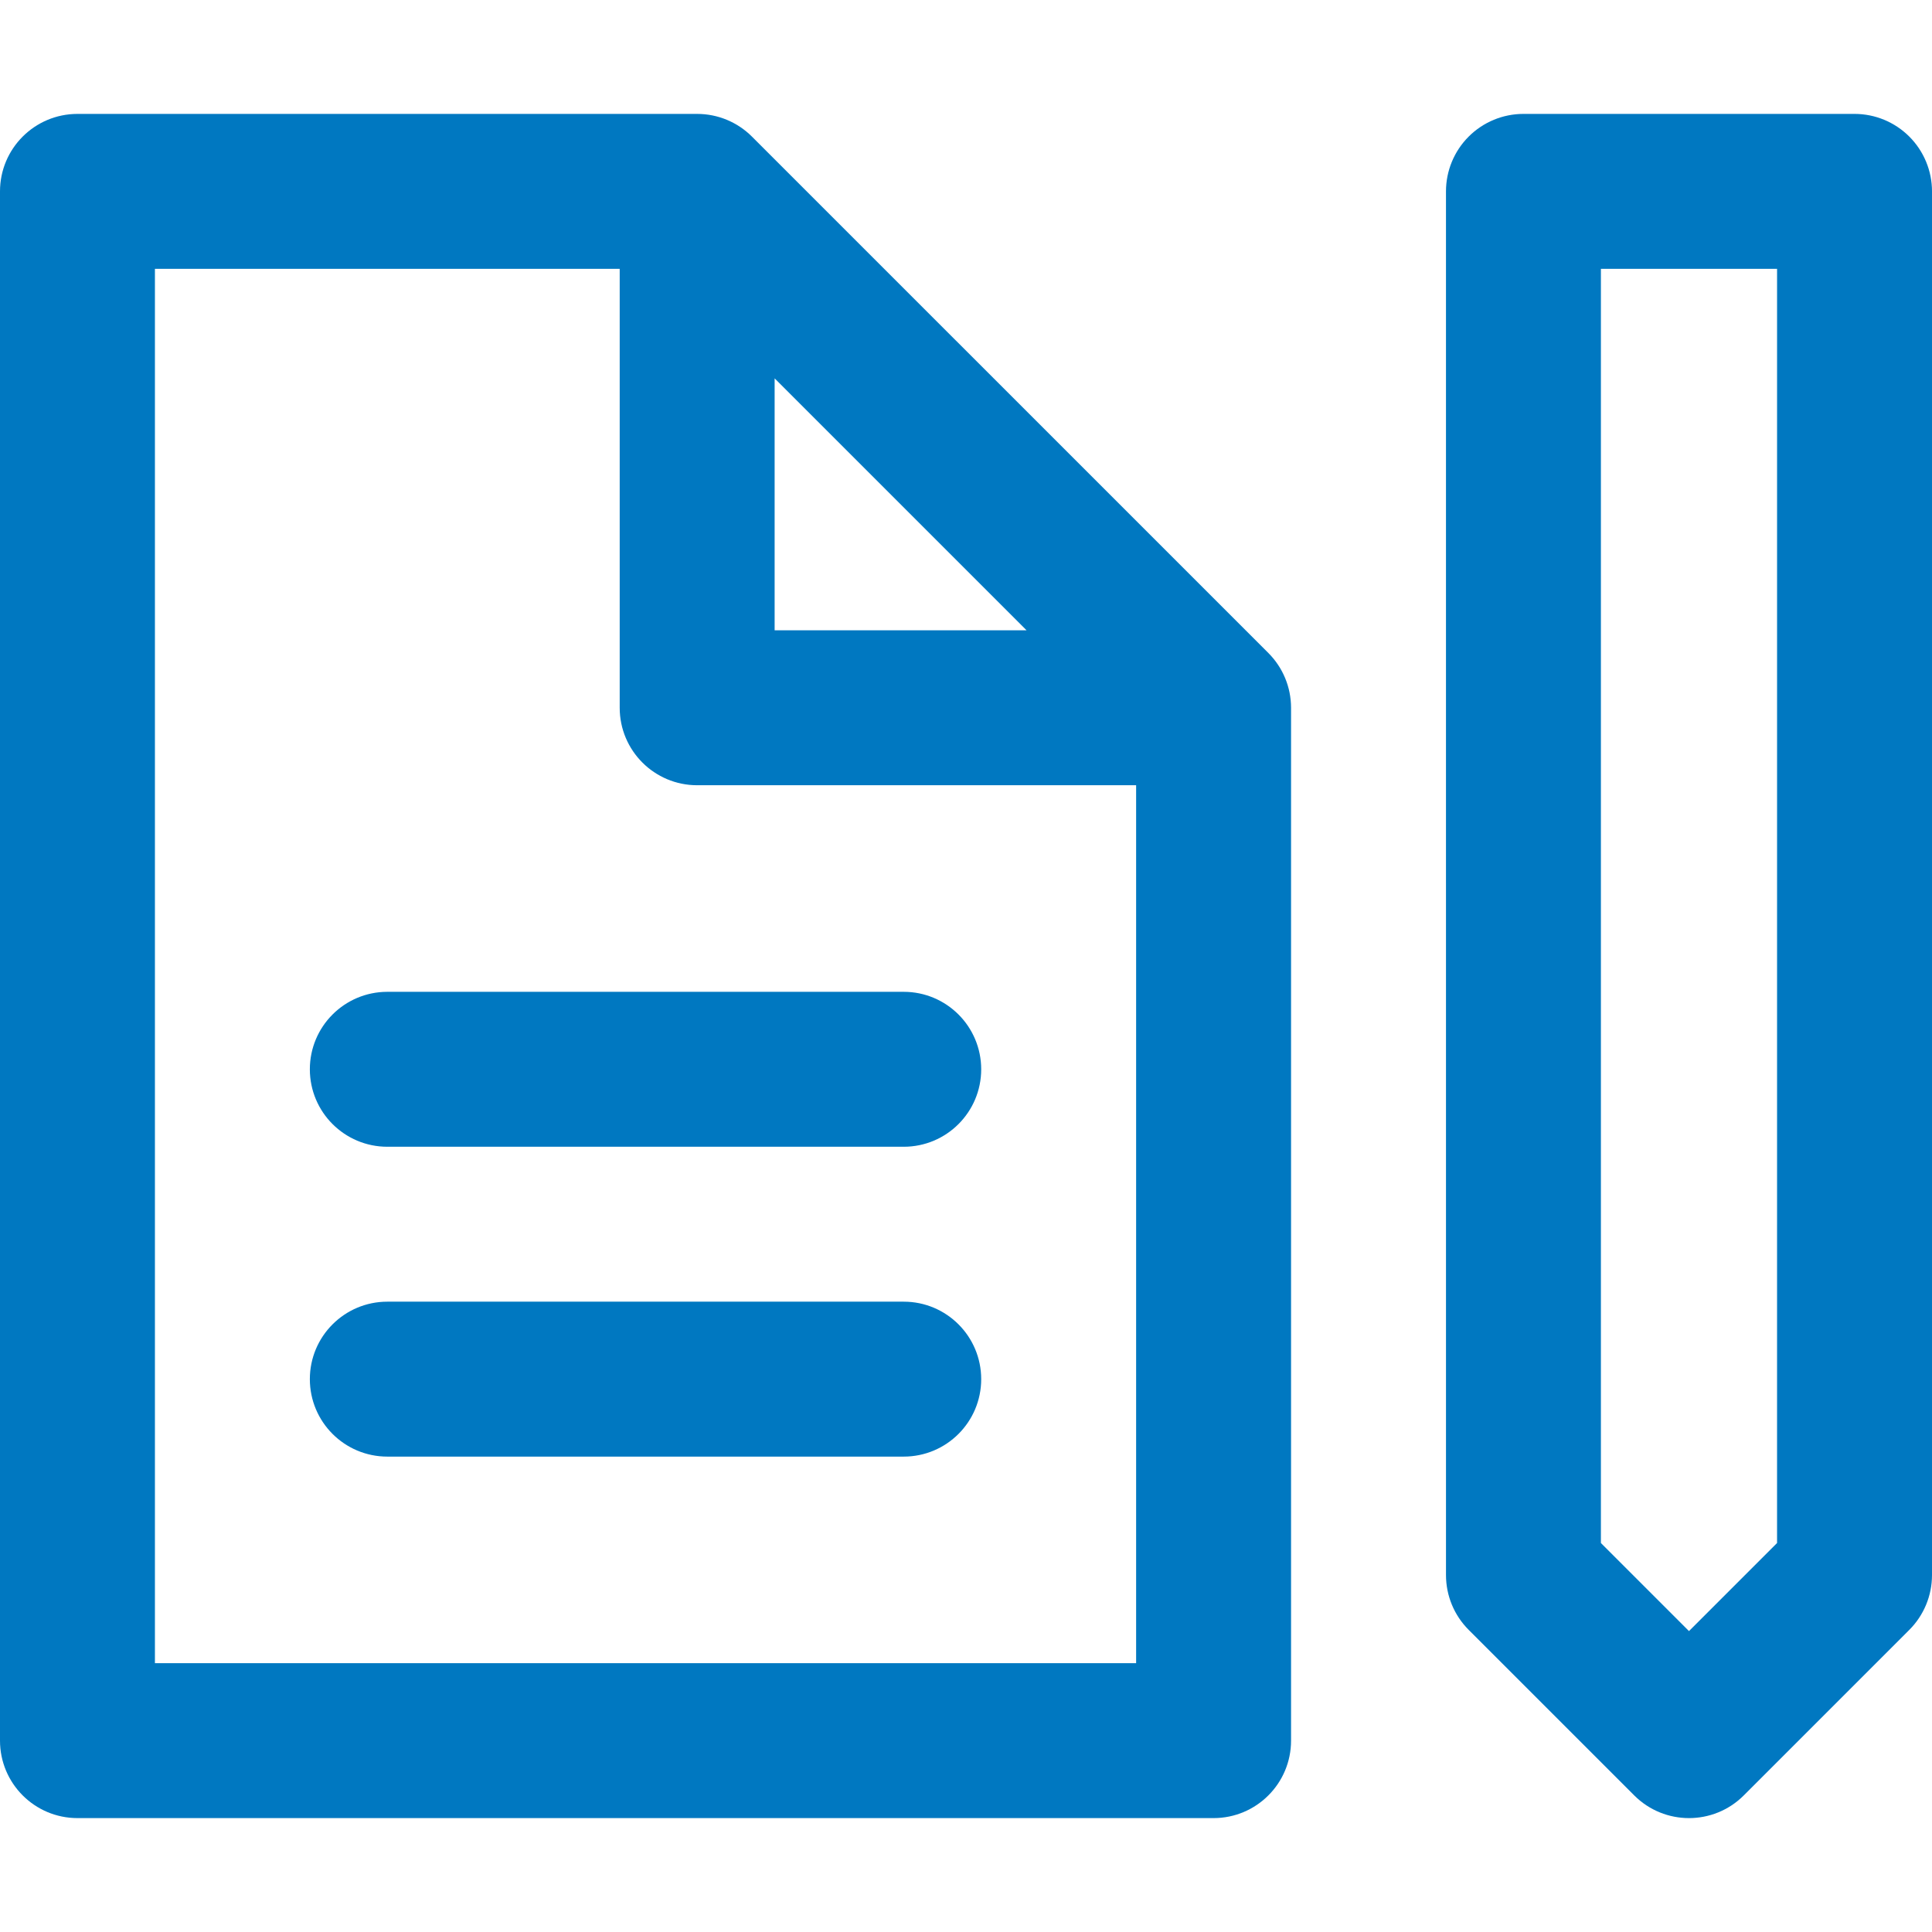
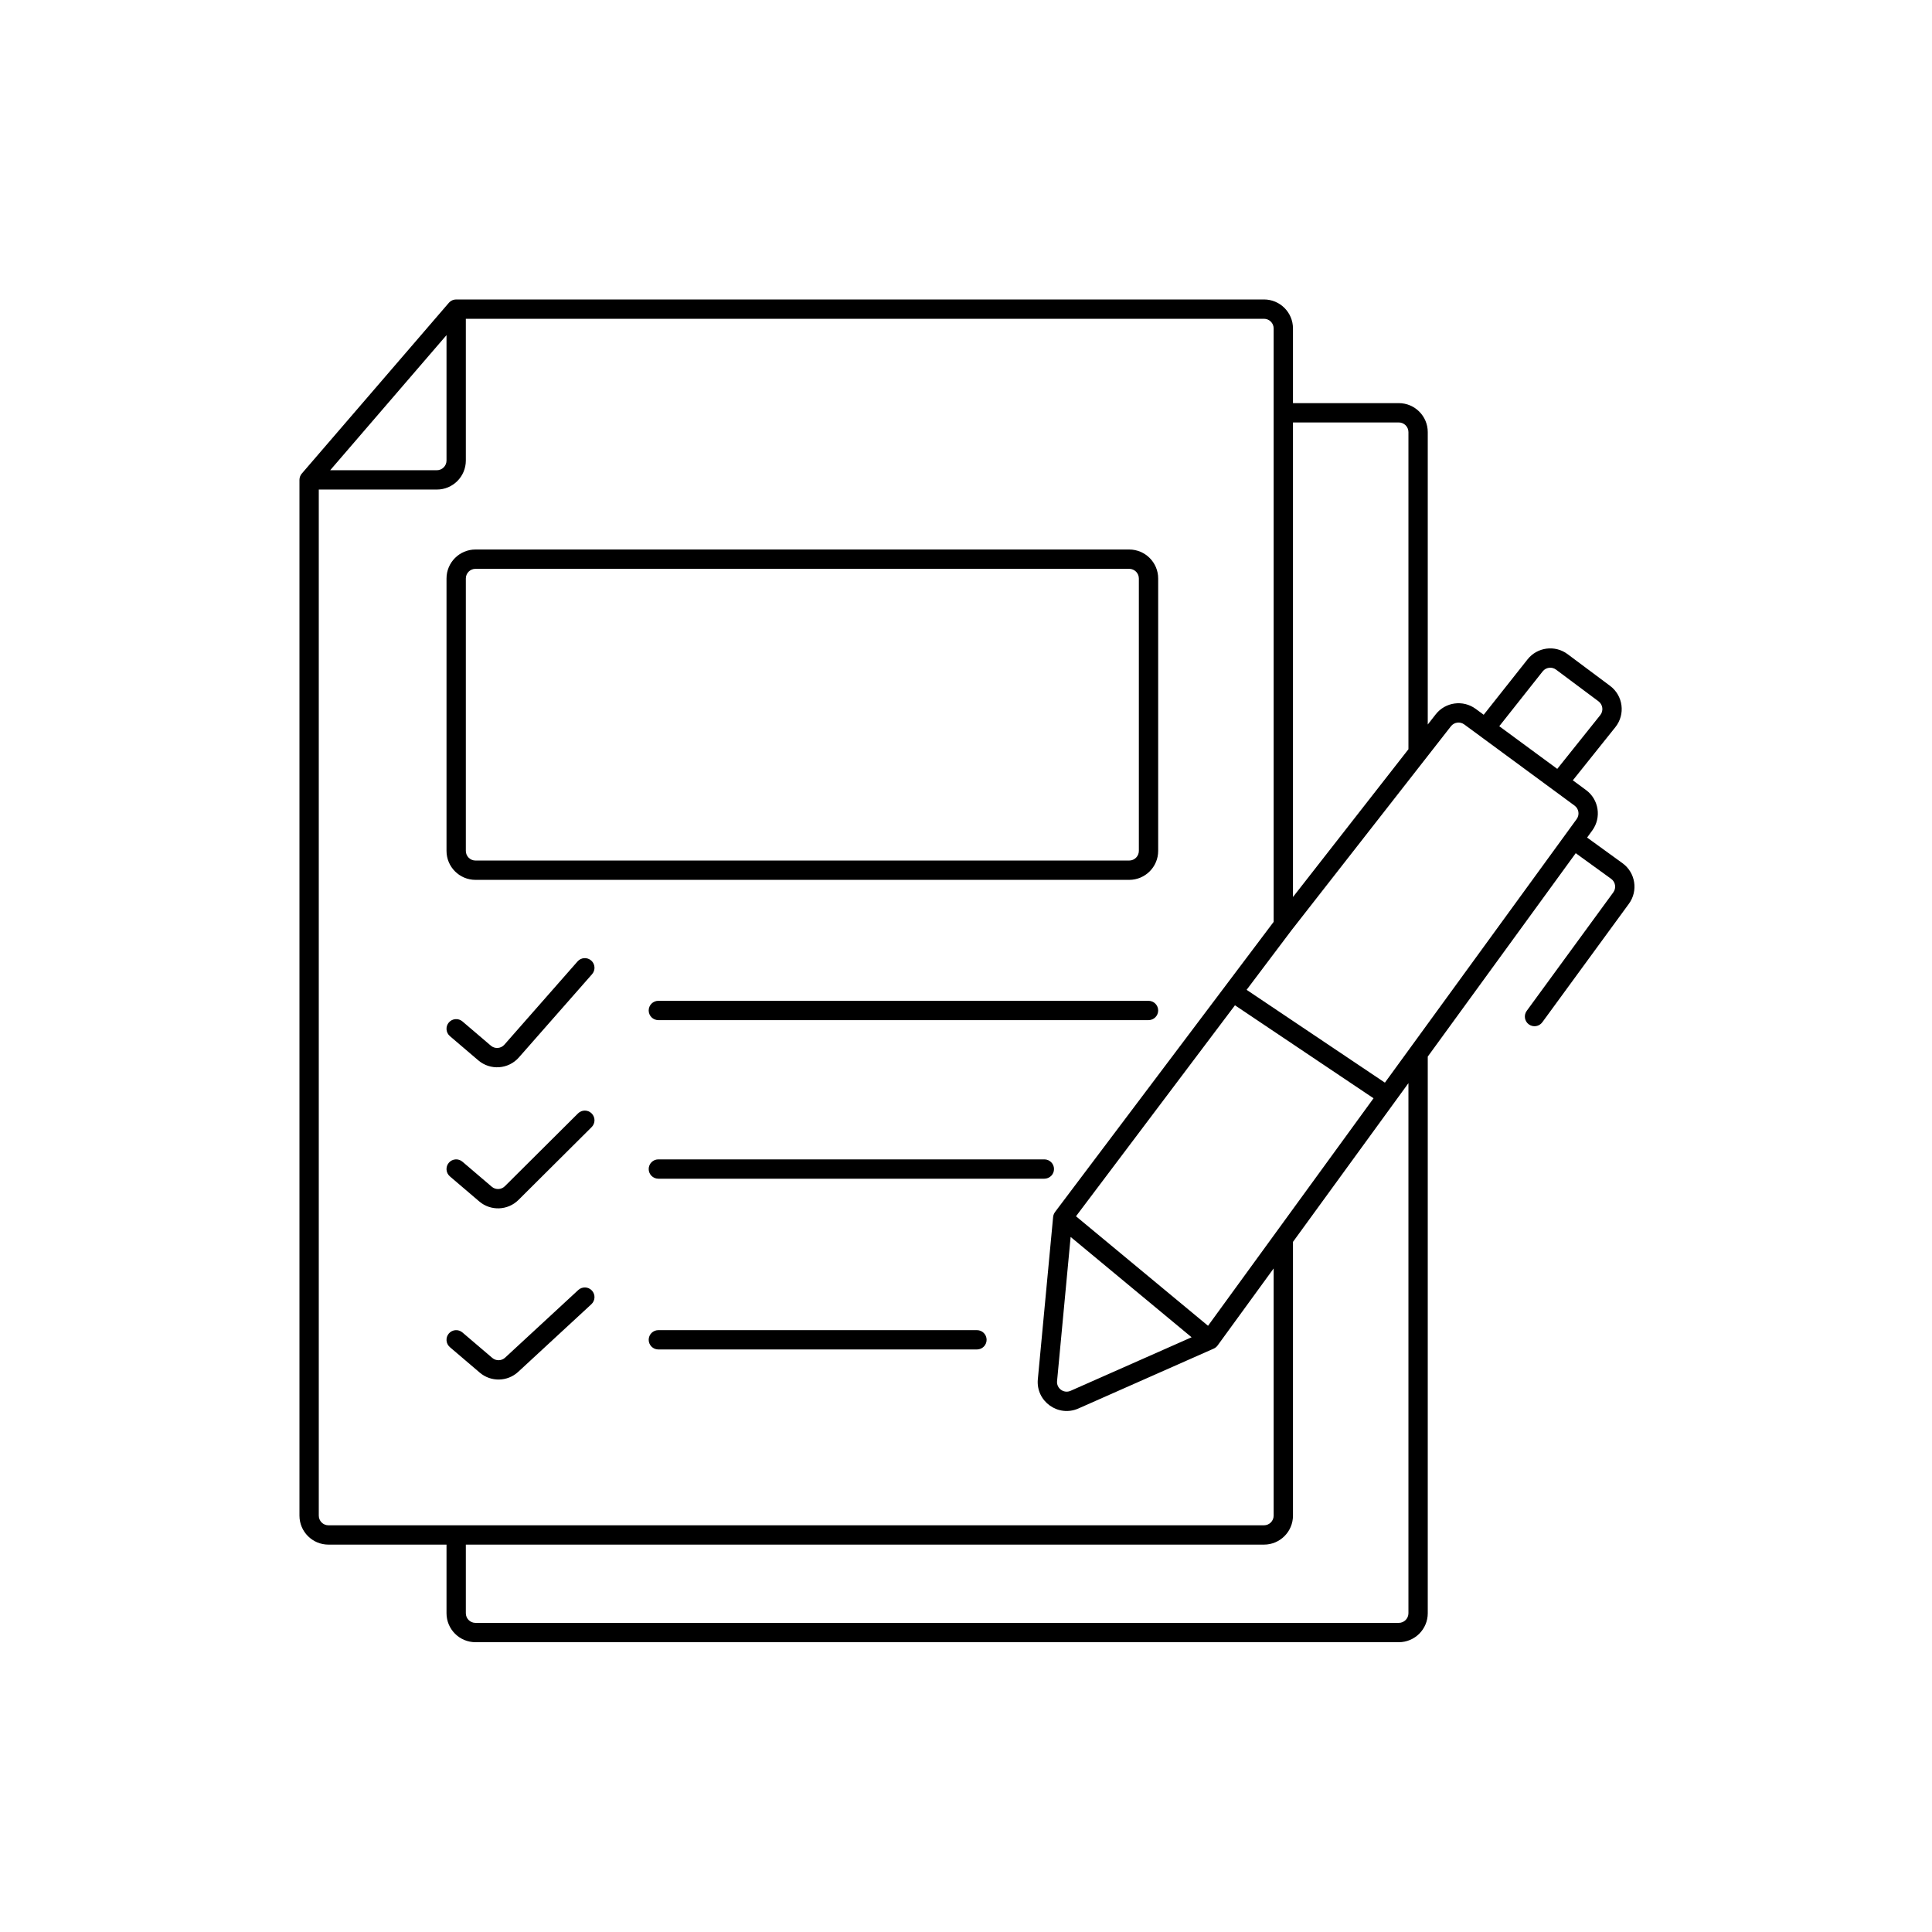
- <svg xmlns="http://www.w3.org/2000/svg" width="800" height="800" viewBox="0 0 512.001 512.001" id="Layer_1" overflow="hidden">
-   <style>
- .MsftOfcResponsive_Fill_0078c1 {
-  fill:#0078C1; 
- }
- </style>
-   <g>
-     <g>
-       <path d="M336.129 173.05 199.272 36.199C195.421 32.349 190.201 30.187 184.757 30.187L20.529 30.187C9.191 30.187 0 39.378 0 50.715L0 461.286C0 472.623 9.191 481.815 20.529 481.815L321.615 481.815C332.952 481.815 342.144 472.624 342.144 461.286L342.144 187.566C342.143 182.121 339.98 176.9 336.129 173.05ZM205.286 100.274 272.053 167.038 205.286 167.038 205.286 100.274ZM301.086 440.758 41.057 440.758 41.057 71.244 164.228 71.244 164.228 187.567C164.228 198.904 173.419 208.096 184.757 208.096L301.085 208.096 301.085 440.758Z" class="MsftOfcResponsive_Fill_0078c1" fill="#0078C1" />
-     </g>
-   </g>
-   <g>
-     <g>
-       <path d="M239.5 344.958 102.643 344.958C91.306 344.958 82.114 354.149 82.114 365.487 82.114 376.825 91.305 386.016 102.643 386.016L239.5 386.016C250.837 386.016 260.029 376.825 260.029 365.487 260.028 354.148 250.837 344.958 239.5 344.958Z" class="MsftOfcResponsive_Fill_0078c1" fill="#0078C1" />
-     </g>
-   </g>
-   <g>
-     <g>
-       <path d="M239.5 262.844 102.643 262.844C91.306 262.844 82.114 272.035 82.114 283.373 82.114 294.71 91.305 303.902 102.643 303.902L239.5 303.902C250.837 303.902 260.029 294.711 260.029 283.373 260.028 272.034 250.837 262.844 239.5 262.844Z" class="MsftOfcResponsive_Fill_0078c1" fill="#0078C1" />
-     </g>
-   </g>
-   <g>
-     <g>
-       <path d="M505.988 36.199C502.138 32.349 496.917 30.186 491.472 30.186L403.729 30.186C398.283 30.186 393.062 32.35 389.213 36.199 385.364 40.048 383.201 45.271 383.201 50.715L383.204 417.417C383.204 422.863 385.366 428.084 389.218 431.933L433.088 475.803C437.097 479.812 442.351 481.817 447.603 481.817 452.856 481.817 458.111 479.813 462.118 475.803L505.988 431.933C509.838 428.083 512.001 422.862 512.001 417.417L512.004 50.715C512 45.271 509.838 40.048 505.988 36.199ZM470.94 408.914 447.599 432.255 424.258 408.914 424.257 71.244 470.943 71.244 470.94 408.914Z" class="MsftOfcResponsive_Fill_0078c1" fill="#0078C1" />
-     </g>
-   </g>
+ <svg xmlns="http://www.w3.org/2000/svg" width="200" height="200" viewBox="0 0 200 200" fill="none">
+   <path d="M46.223 34.693L34.181 48.678H45.223C45.775 48.678 46.222 48.23 46.223 47.678V34.693ZM109.427 142.969C109.355 143.729 110.129 144.286 110.827 143.977L123.354 138.434L110.832 128.047L109.427 142.969ZM59.863 133.542C60.269 133.167 60.902 133.192 61.276 133.598C61.651 134.003 61.626 134.636 61.221 135.011L53.645 142.013C52.529 143.044 50.818 143.078 49.662 142.092L46.573 139.457C46.153 139.099 46.103 138.467 46.462 138.047C46.82 137.627 47.451 137.577 47.871 137.936L50.96 140.57C51.345 140.899 51.916 140.888 52.288 140.544L59.863 133.542ZM101.134 137.696C101.686 137.696 102.134 138.144 102.134 138.696C102.134 139.248 101.686 139.696 101.134 139.696H68.152C67.6 139.696 67.153 139.248 67.152 138.696C67.152 138.144 67.6 137.697 68.152 137.696H101.134ZM111.386 125.908L125.055 137.245L142.188 113.693L127.843 104.067L111.386 125.908ZM59.836 115.259C60.227 114.869 60.86 114.871 61.25 115.263C61.64 115.654 61.639 116.287 61.247 116.677L53.674 124.215C52.567 125.317 50.799 125.385 49.61 124.371L46.573 121.779C46.153 121.421 46.103 120.789 46.462 120.369C46.82 119.949 47.451 119.899 47.871 120.258L50.908 122.85C51.304 123.188 51.894 123.164 52.263 122.797L59.836 115.259ZM108.111 120.019C108.664 120.019 109.111 120.466 109.111 121.019C109.111 121.571 108.663 122.018 108.111 122.019H68.152C67.6 122.018 67.152 121.571 67.152 121.019C67.152 120.466 67.6 120.019 68.152 120.019H108.111ZM151.579 74.994C151.143 74.674 150.531 74.757 150.198 75.184L133.645 96.366L133.646 96.367L129.049 102.467L143.365 112.075L163.216 84.79C163.539 84.345 163.442 83.722 162.999 83.397L151.579 74.994ZM59.791 99.524C60.156 99.11 60.787 99.069 61.202 99.434C61.617 99.798 61.657 100.43 61.293 100.845L53.714 109.466C52.631 110.697 50.761 110.832 49.514 109.768L46.573 107.259C46.153 106.9 46.103 106.269 46.462 105.849C46.82 105.429 47.451 105.379 47.871 105.737L50.812 108.246C51.227 108.601 51.851 108.556 52.212 108.146L59.791 99.524ZM118.894 103.604C119.446 103.604 119.893 104.051 119.894 104.604C119.894 105.156 119.446 105.603 118.894 105.604H68.152C67.6 105.603 67.152 105.156 67.152 104.604C67.152 104.051 67.6 103.604 68.152 103.604H118.894ZM117.894 59.885C117.894 59.333 117.446 58.885 116.894 58.885H49.223C48.67 58.885 48.223 59.333 48.223 59.885V88.083C48.223 88.635 48.67 89.083 49.223 89.083H116.894C117.446 89.083 117.894 88.635 117.894 88.083V59.885ZM161.08 69.319C160.646 68.996 160.034 69.076 159.698 69.5L155.204 75.178L161.207 79.595L165.659 74.027C166.012 73.586 165.929 72.94 165.477 72.602L161.08 69.319ZM133.848 156.898C133.848 158.555 132.504 159.898 130.848 159.898H48.223V167C48.223 167.552 48.67 168 49.223 168H144.801C145.353 168 145.801 167.552 145.801 167V112.127L133.848 128.559V156.898ZM119.894 88.083C119.894 89.74 118.55 91.083 116.894 91.083H49.223C47.566 91.083 46.223 89.74 46.223 88.083V59.885C46.223 58.228 47.566 56.885 49.223 56.885H116.894C118.55 56.885 119.894 58.228 119.894 59.885V88.083ZM145.801 44.732C145.801 44.18 145.353 43.732 144.801 43.732H133.848V92.86L145.801 77.561V44.732ZM131.848 34C131.848 33.448 131.4 33 130.848 33H48.223V47.678C48.222 49.334 46.879 50.678 45.223 50.678H33V156.898C33 157.451 33.448 157.898 34 157.898H130.848C131.4 157.898 131.848 157.451 131.848 156.898V131.308L126.045 139.284C125.941 139.427 125.802 139.539 125.641 139.61L111.636 145.806C109.54 146.733 107.221 145.063 107.436 142.781L109.019 125.976L109.041 125.839C109.073 125.705 109.132 125.578 109.215 125.468L131.848 95.43V34ZM133.848 41.732H144.801C146.458 41.732 147.801 43.076 147.801 44.732V75.003L148.622 73.952C149.621 72.673 151.456 72.421 152.764 73.383L153.592 73.992L158.13 68.259C159.138 66.986 160.975 66.746 162.276 67.717L166.673 70.999C168.032 72.013 168.281 73.952 167.222 75.276L162.819 80.78L164.185 81.785C165.514 82.763 165.804 84.632 164.833 85.967L164.296 86.704L167.96 89.357C169.306 90.332 169.603 92.216 168.623 93.558L159.659 105.825C159.333 106.271 158.708 106.368 158.262 106.042C157.816 105.716 157.719 105.091 158.044 104.646L167.008 92.377C167.334 91.93 167.235 91.302 166.787 90.978L163.119 88.321L147.801 109.378V167C147.801 168.657 146.458 170 144.801 170H49.223C47.566 170 46.223 168.657 46.223 167V159.898H34C32.343 159.898 31 158.555 31 156.898V49.678C31 49.438 31.086 49.206 31.242 49.024L46.465 31.348L46.54 31.27C46.724 31.098 46.968 31 47.223 31H130.848C132.504 31 133.848 32.343 133.848 34V41.732Z" fill="black" />
</svg>
